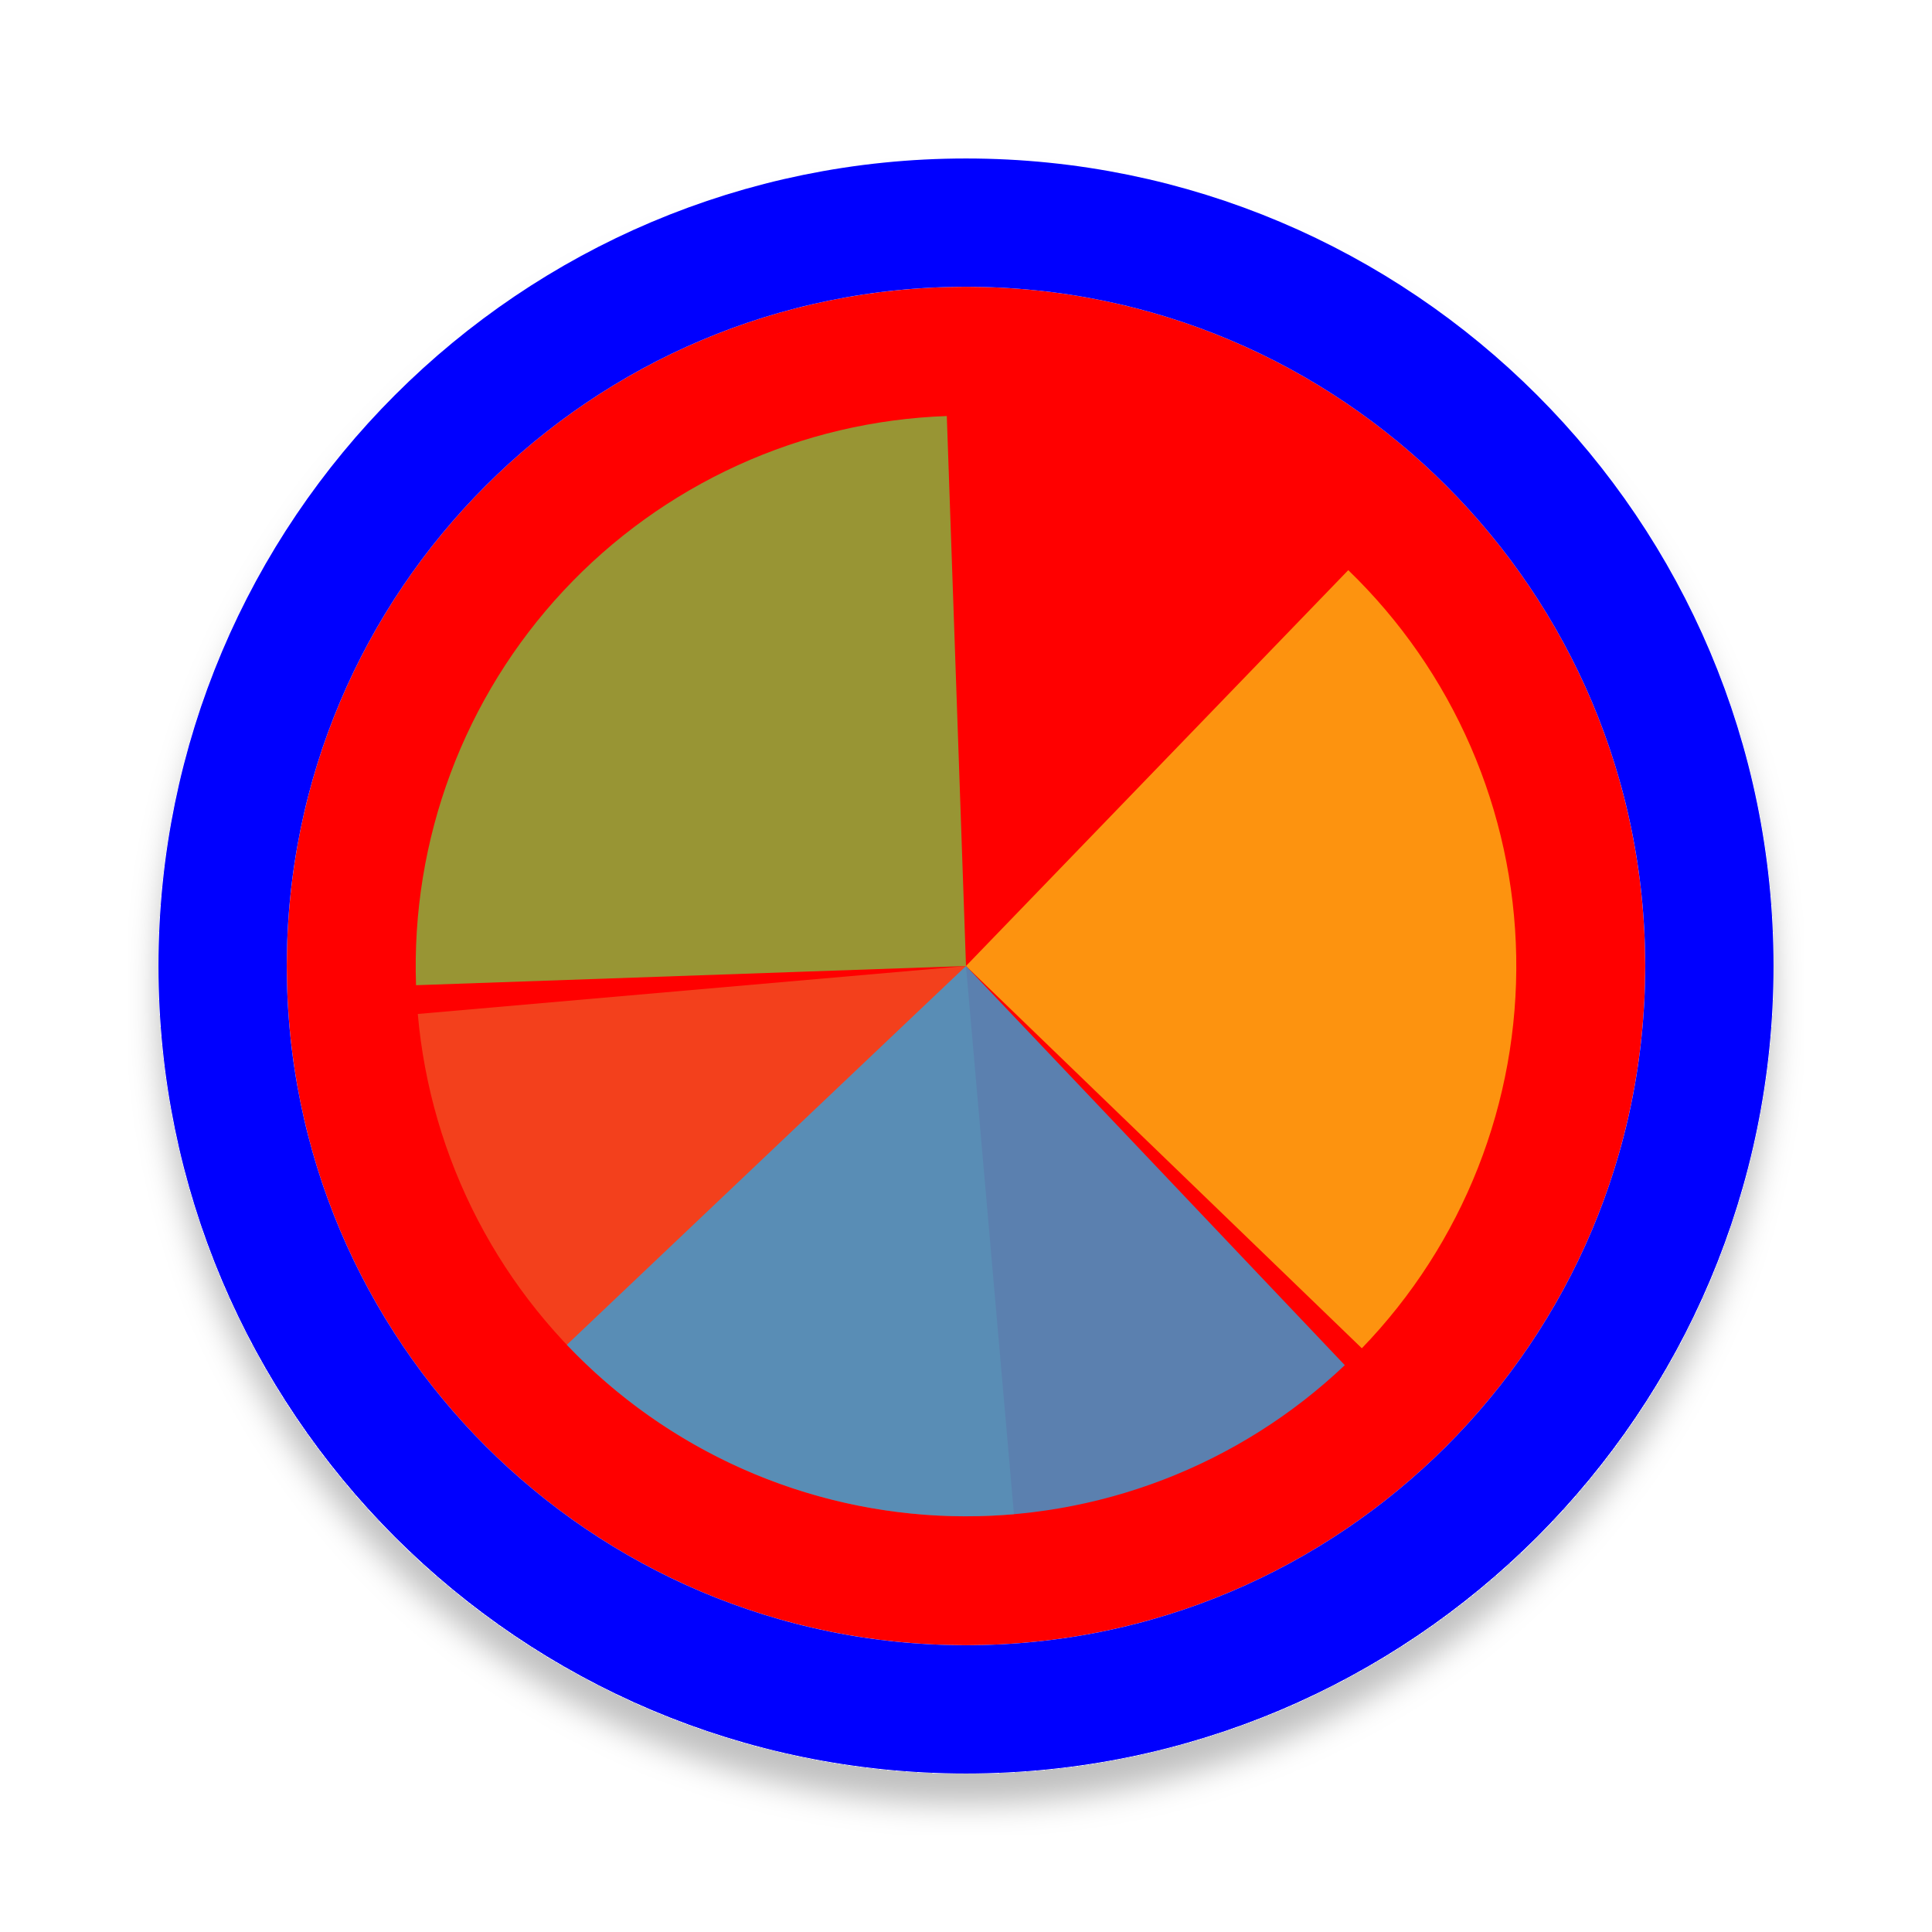
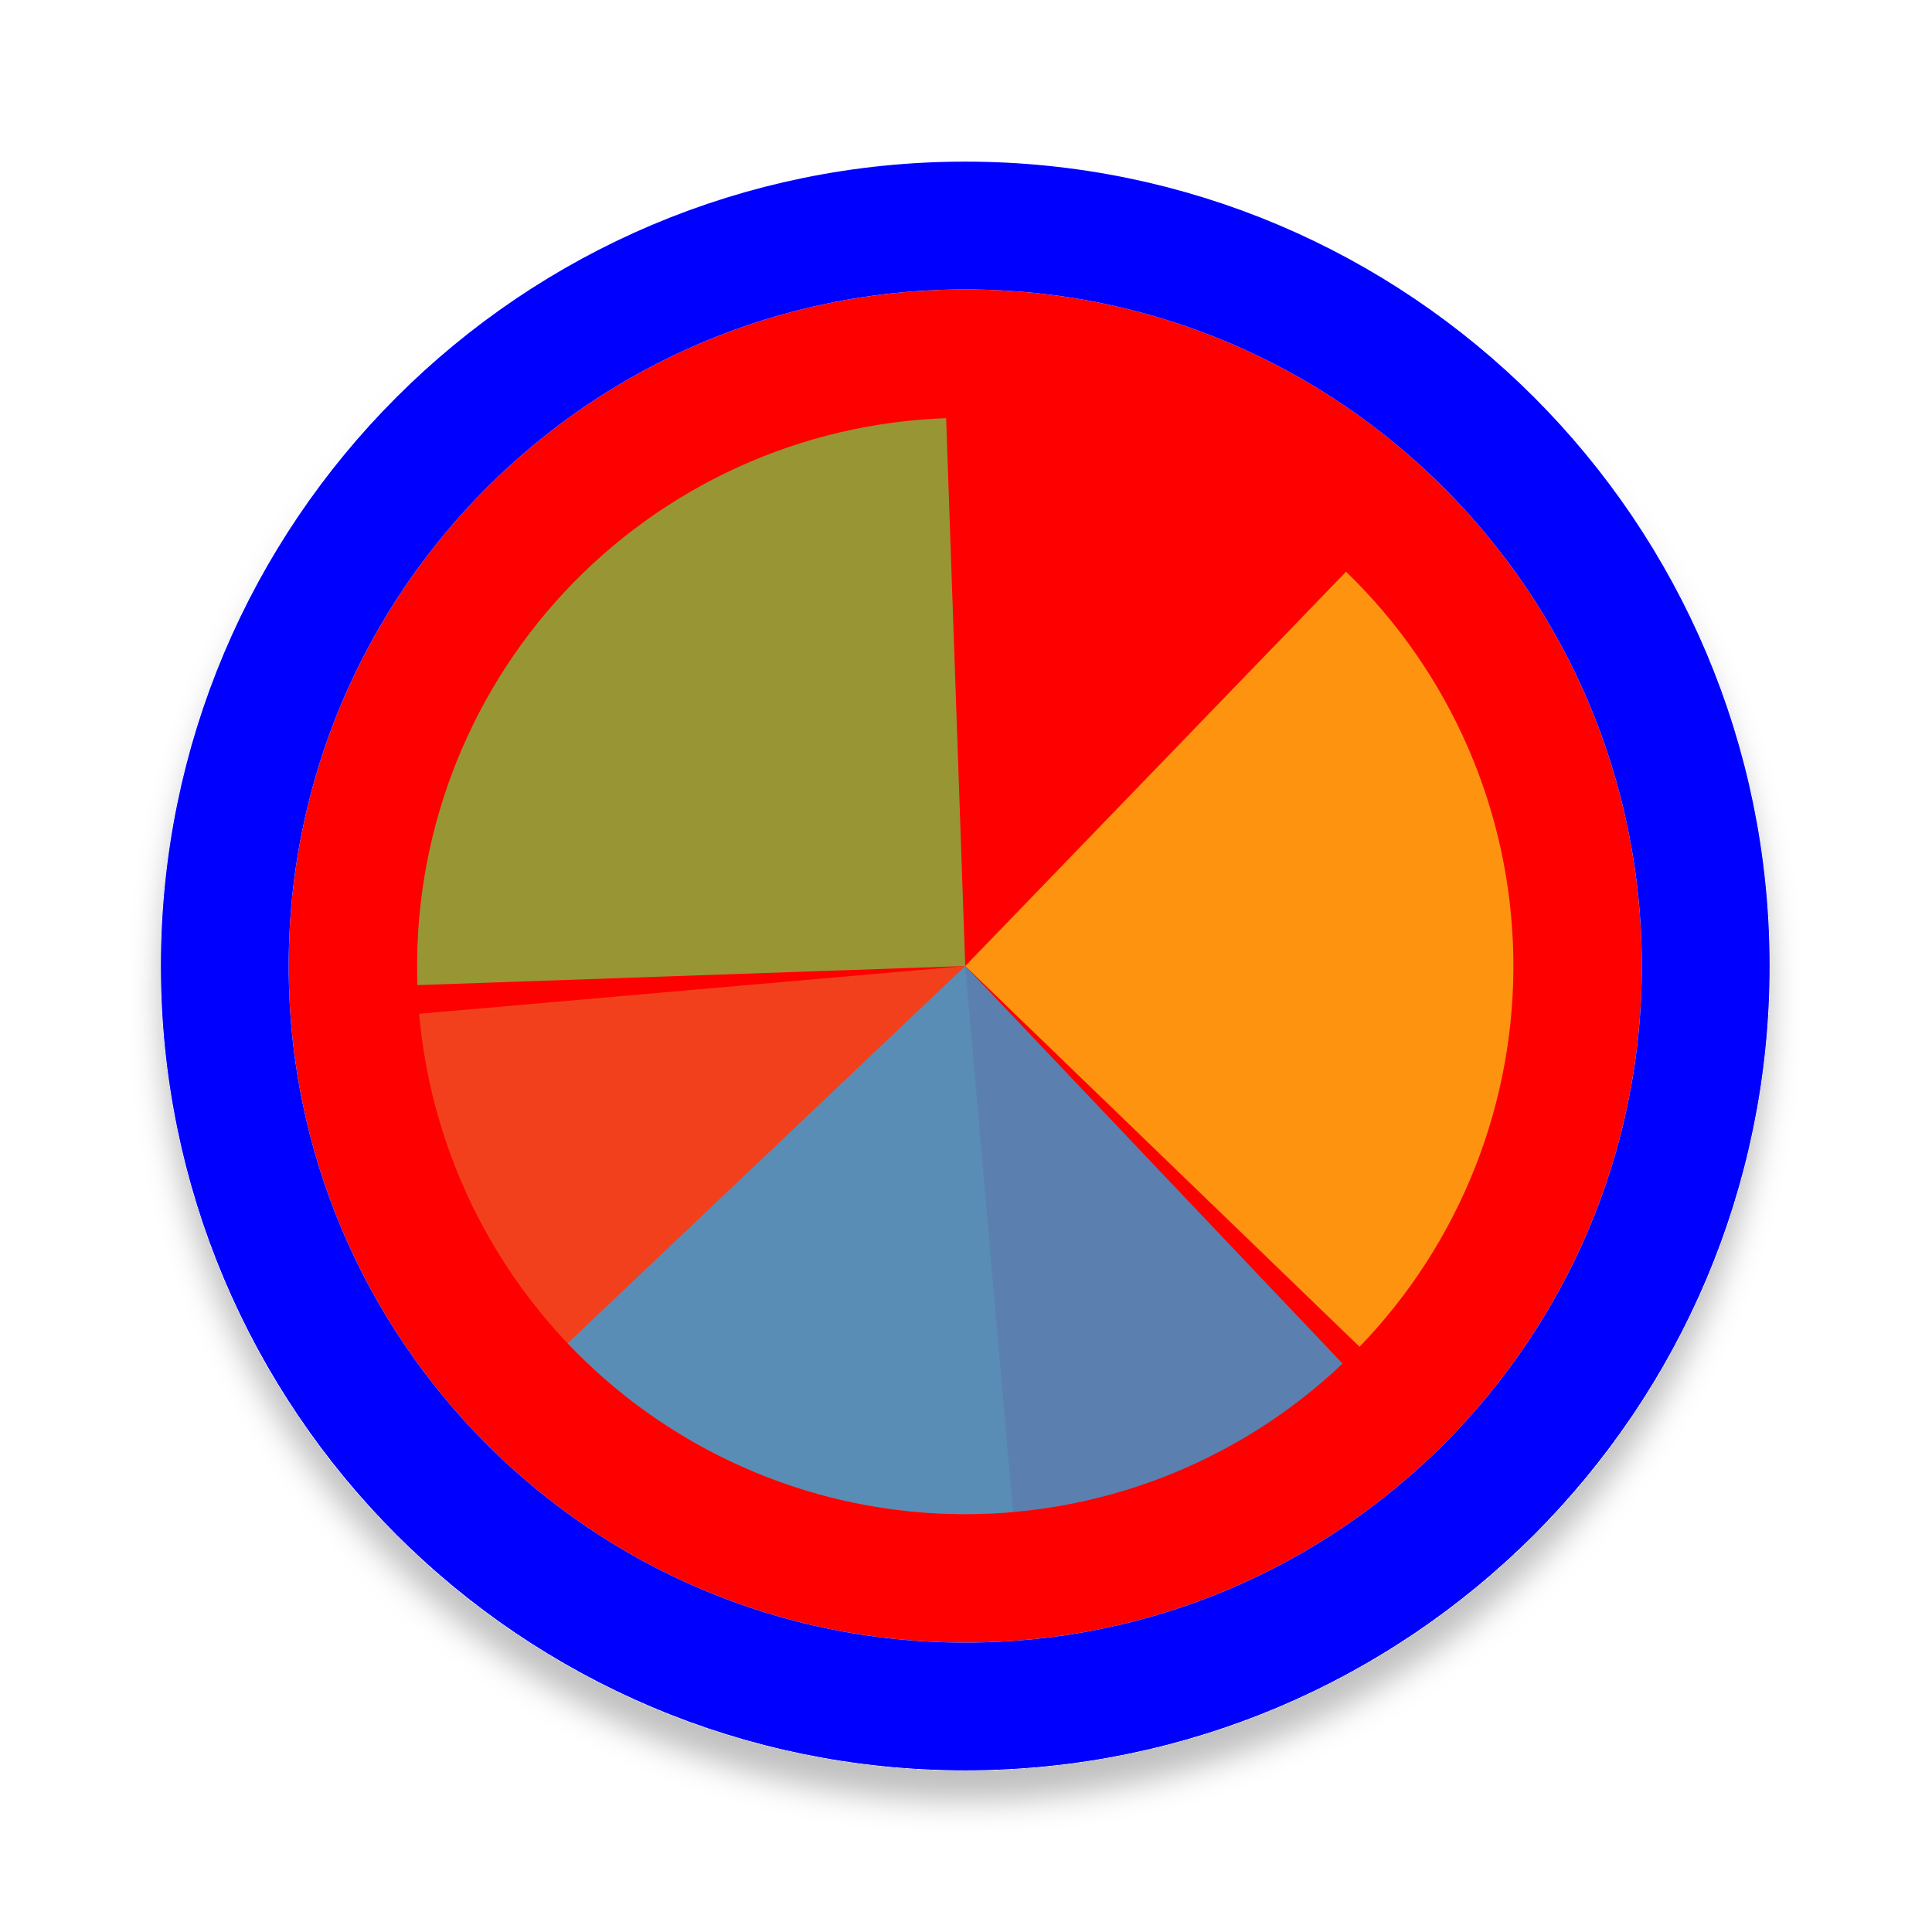
- <svg xmlns="http://www.w3.org/2000/svg" width="256" height="256" viewBox="0 0 256 256" fill="none">
+ <svg xmlns="http://www.w3.org/2000/svg" width="256" height="256" viewBox="0 0 257 256" fill="none">
  <g filter="url(#filter0_d_3519_2722)">
-     <path d="M218 128C218 177.706 177.706 218 128 218C78.294 218 38 177.706 38 128C38 78.294 78.294 38 128 38C177.706 38 218 78.294 218 128Z" fill="#FF0000" />
-     <path d="M128 226.5C182.4 226.5 226.5 182.4 226.5 128C226.5 73.6 182.4 29.5 128 29.5C73.6 29.5 29.5 73.6 29.5 128C29.5 182.4 73.6 226.5 128 226.5Z" stroke="#0000FF" stroke-width="17" />
+     <path d="M218.4 128C218.4 177.706 178.106 218 128.4 218C78.694 218 38.4 177.706 38.4 128C38.4 78.294 78.694 38 128.4 38C178.106 38 218.4 78.294 218.4 128Z" fill="#FF0000" />
+     <path d="M128.4 226.5C182.8 226.5 226.9 182.4 226.9 128C226.9 73.6 182.8 29.5 128.4 29.5C74 29.5 29.9 73.6 29.9 128C29.9 182.4 74 226.5 128.4 226.5Z" stroke="#0000FF" stroke-width="17" />
  </g>
-   <path d="M134.354 200.64L128.001 128.001L55.359 134.356C56.194 143.895 58.899 153.176 63.32 161.67C67.742 170.164 73.793 177.704 81.128 183.859C88.464 190.014 96.939 194.664 106.072 197.544C115.204 200.423 124.815 201.475 134.354 200.64Z" fill="#F05024" fill-opacity="0.8" />
-   <path d="M180.452 178.653L128 128L178.652 75.548C185.541 82.2 191.051 90.143 194.869 98.924C198.688 107.706 200.739 117.154 200.906 126.728C201.073 136.302 199.353 145.815 195.843 154.725C192.333 163.634 187.103 171.765 180.451 178.653L180.452 178.653Z" fill="#FCB813" fill-opacity="0.8" />
-   <path d="M55.127 130.544L128 128L125.456 55.127C115.886 55.462 106.476 57.677 97.762 61.648C89.049 65.619 81.203 71.267 74.672 78.27C68.141 85.273 63.054 93.494 59.701 102.463C56.347 111.433 54.793 120.975 55.127 130.544Z" fill="#7EBA41" fill-opacity="0.8" />
-   <path d="M75.108 178.193L128 128L178.192 180.892C171.246 187.484 163.07 192.642 154.131 196.074C145.191 199.505 135.663 201.143 126.091 200.892C116.519 200.641 107.089 198.508 98.342 194.613C89.594 190.718 81.699 185.138 75.108 178.193Z" fill="#32A0DA" fill-opacity="0.8" />
+   <path d="M134.754 200.64L128.401 128.001L55.759 134.356C56.594 143.895 59.299 153.176 63.72 161.67C68.142 170.164 74.193 177.704 81.528 183.859C88.864 190.014 97.339 194.664 106.472 197.544C115.604 200.423 125.215 201.475 134.754 200.64Z" fill="#F05024" fill-opacity="0.8" />
+   <path d="M180.852 178.653L128.4 128L179.052 75.548C185.941 82.2 191.451 90.143 195.269 98.924C199.088 107.706 201.139 117.154 201.306 126.728C201.473 136.302 199.753 145.815 196.243 154.725C192.733 163.634 187.503 171.765 180.851 178.653L180.852 178.653Z" fill="#FCB813" fill-opacity="0.8" />
+   <path d="M55.527 130.544L128.4 128L125.856 55.127C116.286 55.462 106.876 57.677 98.162 61.648C89.449 65.619 81.603 71.267 75.072 78.27C68.541 85.273 63.454 93.494 60.1 102.463C56.747 111.433 55.193 120.975 55.527 130.544Z" fill="#7EBA41" fill-opacity="0.8" />
+   <path d="M75.508 178.193L128.4 128L178.592 180.892C171.646 187.484 163.47 192.642 154.531 196.074C145.591 199.505 136.063 201.143 126.491 200.892C116.918 200.641 107.489 198.508 98.742 194.613C89.994 190.718 82.099 185.138 75.508 178.193Z" fill="#32A0DA" fill-opacity="0.8" />
  <defs>
-     <filter id="filter0_d_3519_2722" x="17" y="21" width="222" height="222" filterUnits="userSpaceOnUse" color-interpolation-filters="sRGB">
+     <filter id="filter0_d_3519_2722" x="17.4" y="21" width="222" height="222" filterUnits="userSpaceOnUse" color-interpolation-filters="sRGB">
      <feFlood flood-opacity="0" result="BackgroundImageFix" />
      <feColorMatrix in="SourceAlpha" type="matrix" values="0 0 0 0 0 0 0 0 0 0 0 0 0 0 0 0 0 0 127 0" result="hardAlpha" />
      <feOffset dy="4" />
      <feGaussianBlur stdDeviation="2" />
      <feComposite in2="hardAlpha" operator="out" />
      <feColorMatrix type="matrix" values="0 0 0 0 0 0 0 0 0 0 0 0 0 0 0 0 0 0 0.25 0" />
      <feBlend mode="normal" in2="BackgroundImageFix" result="effect1_dropShadow_3519_2722" />
      <feBlend mode="normal" in="SourceGraphic" in2="effect1_dropShadow_3519_2722" result="shape" />
    </filter>
  </defs>
</svg>
